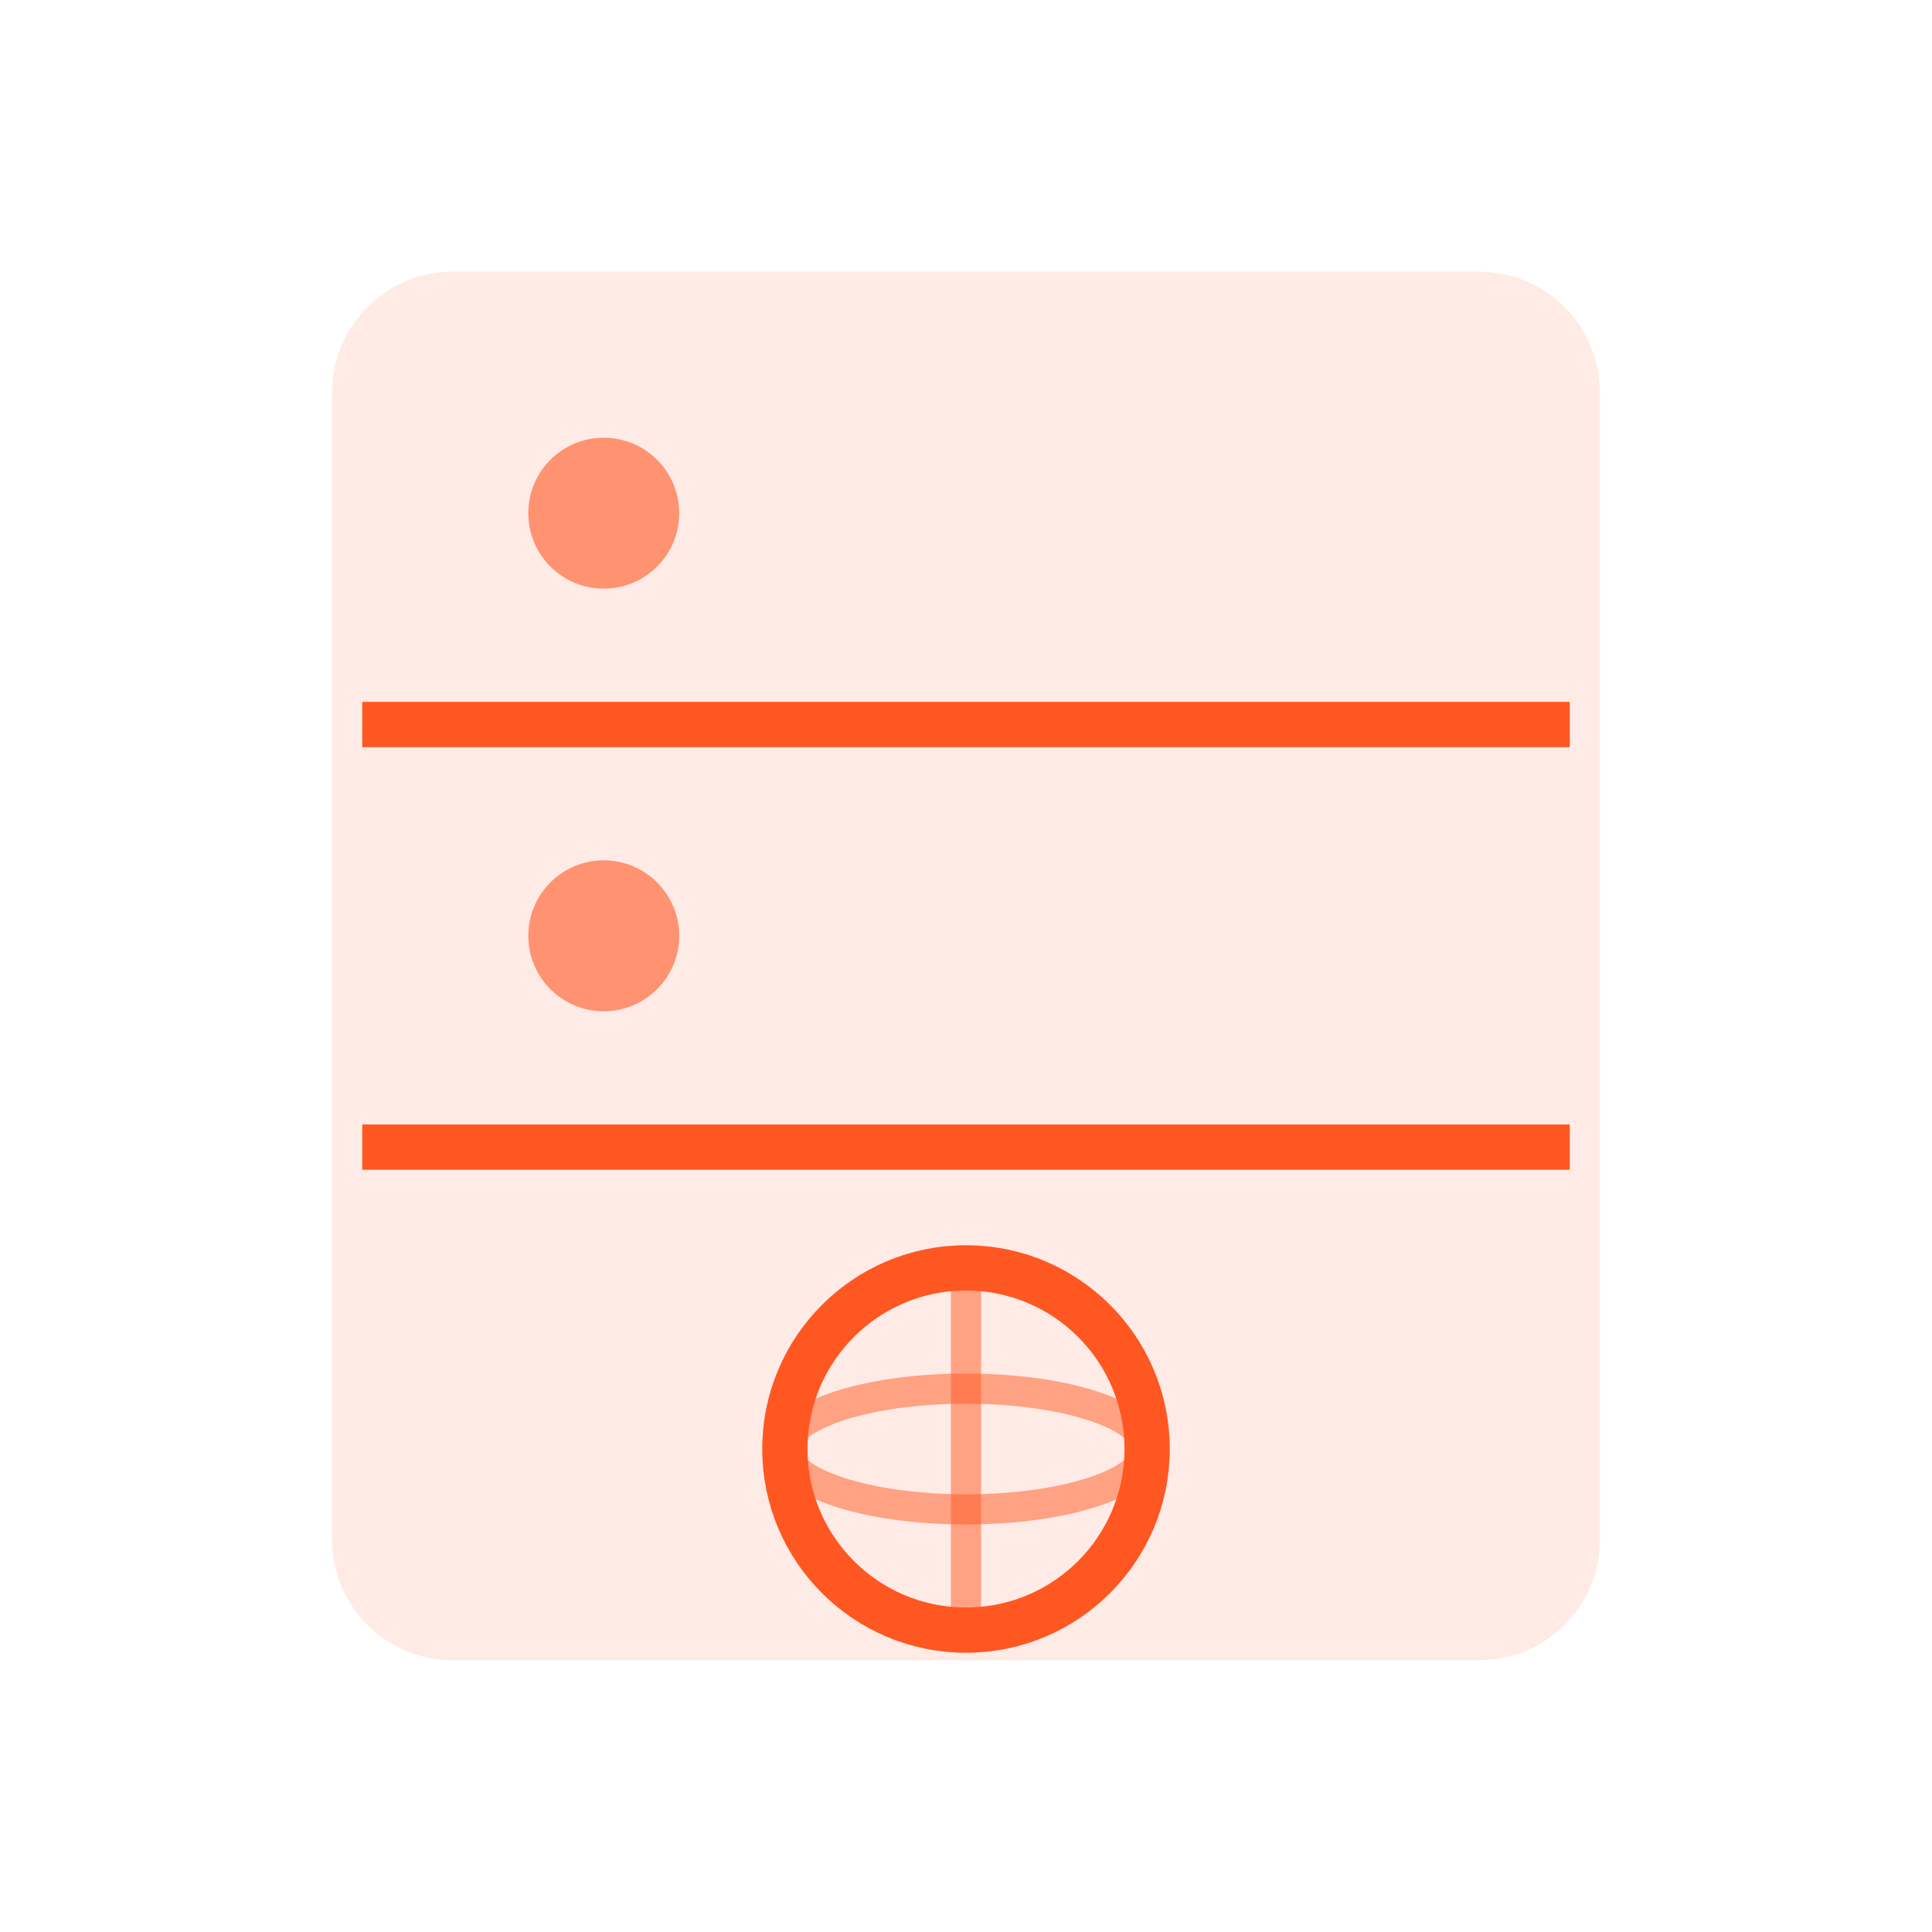
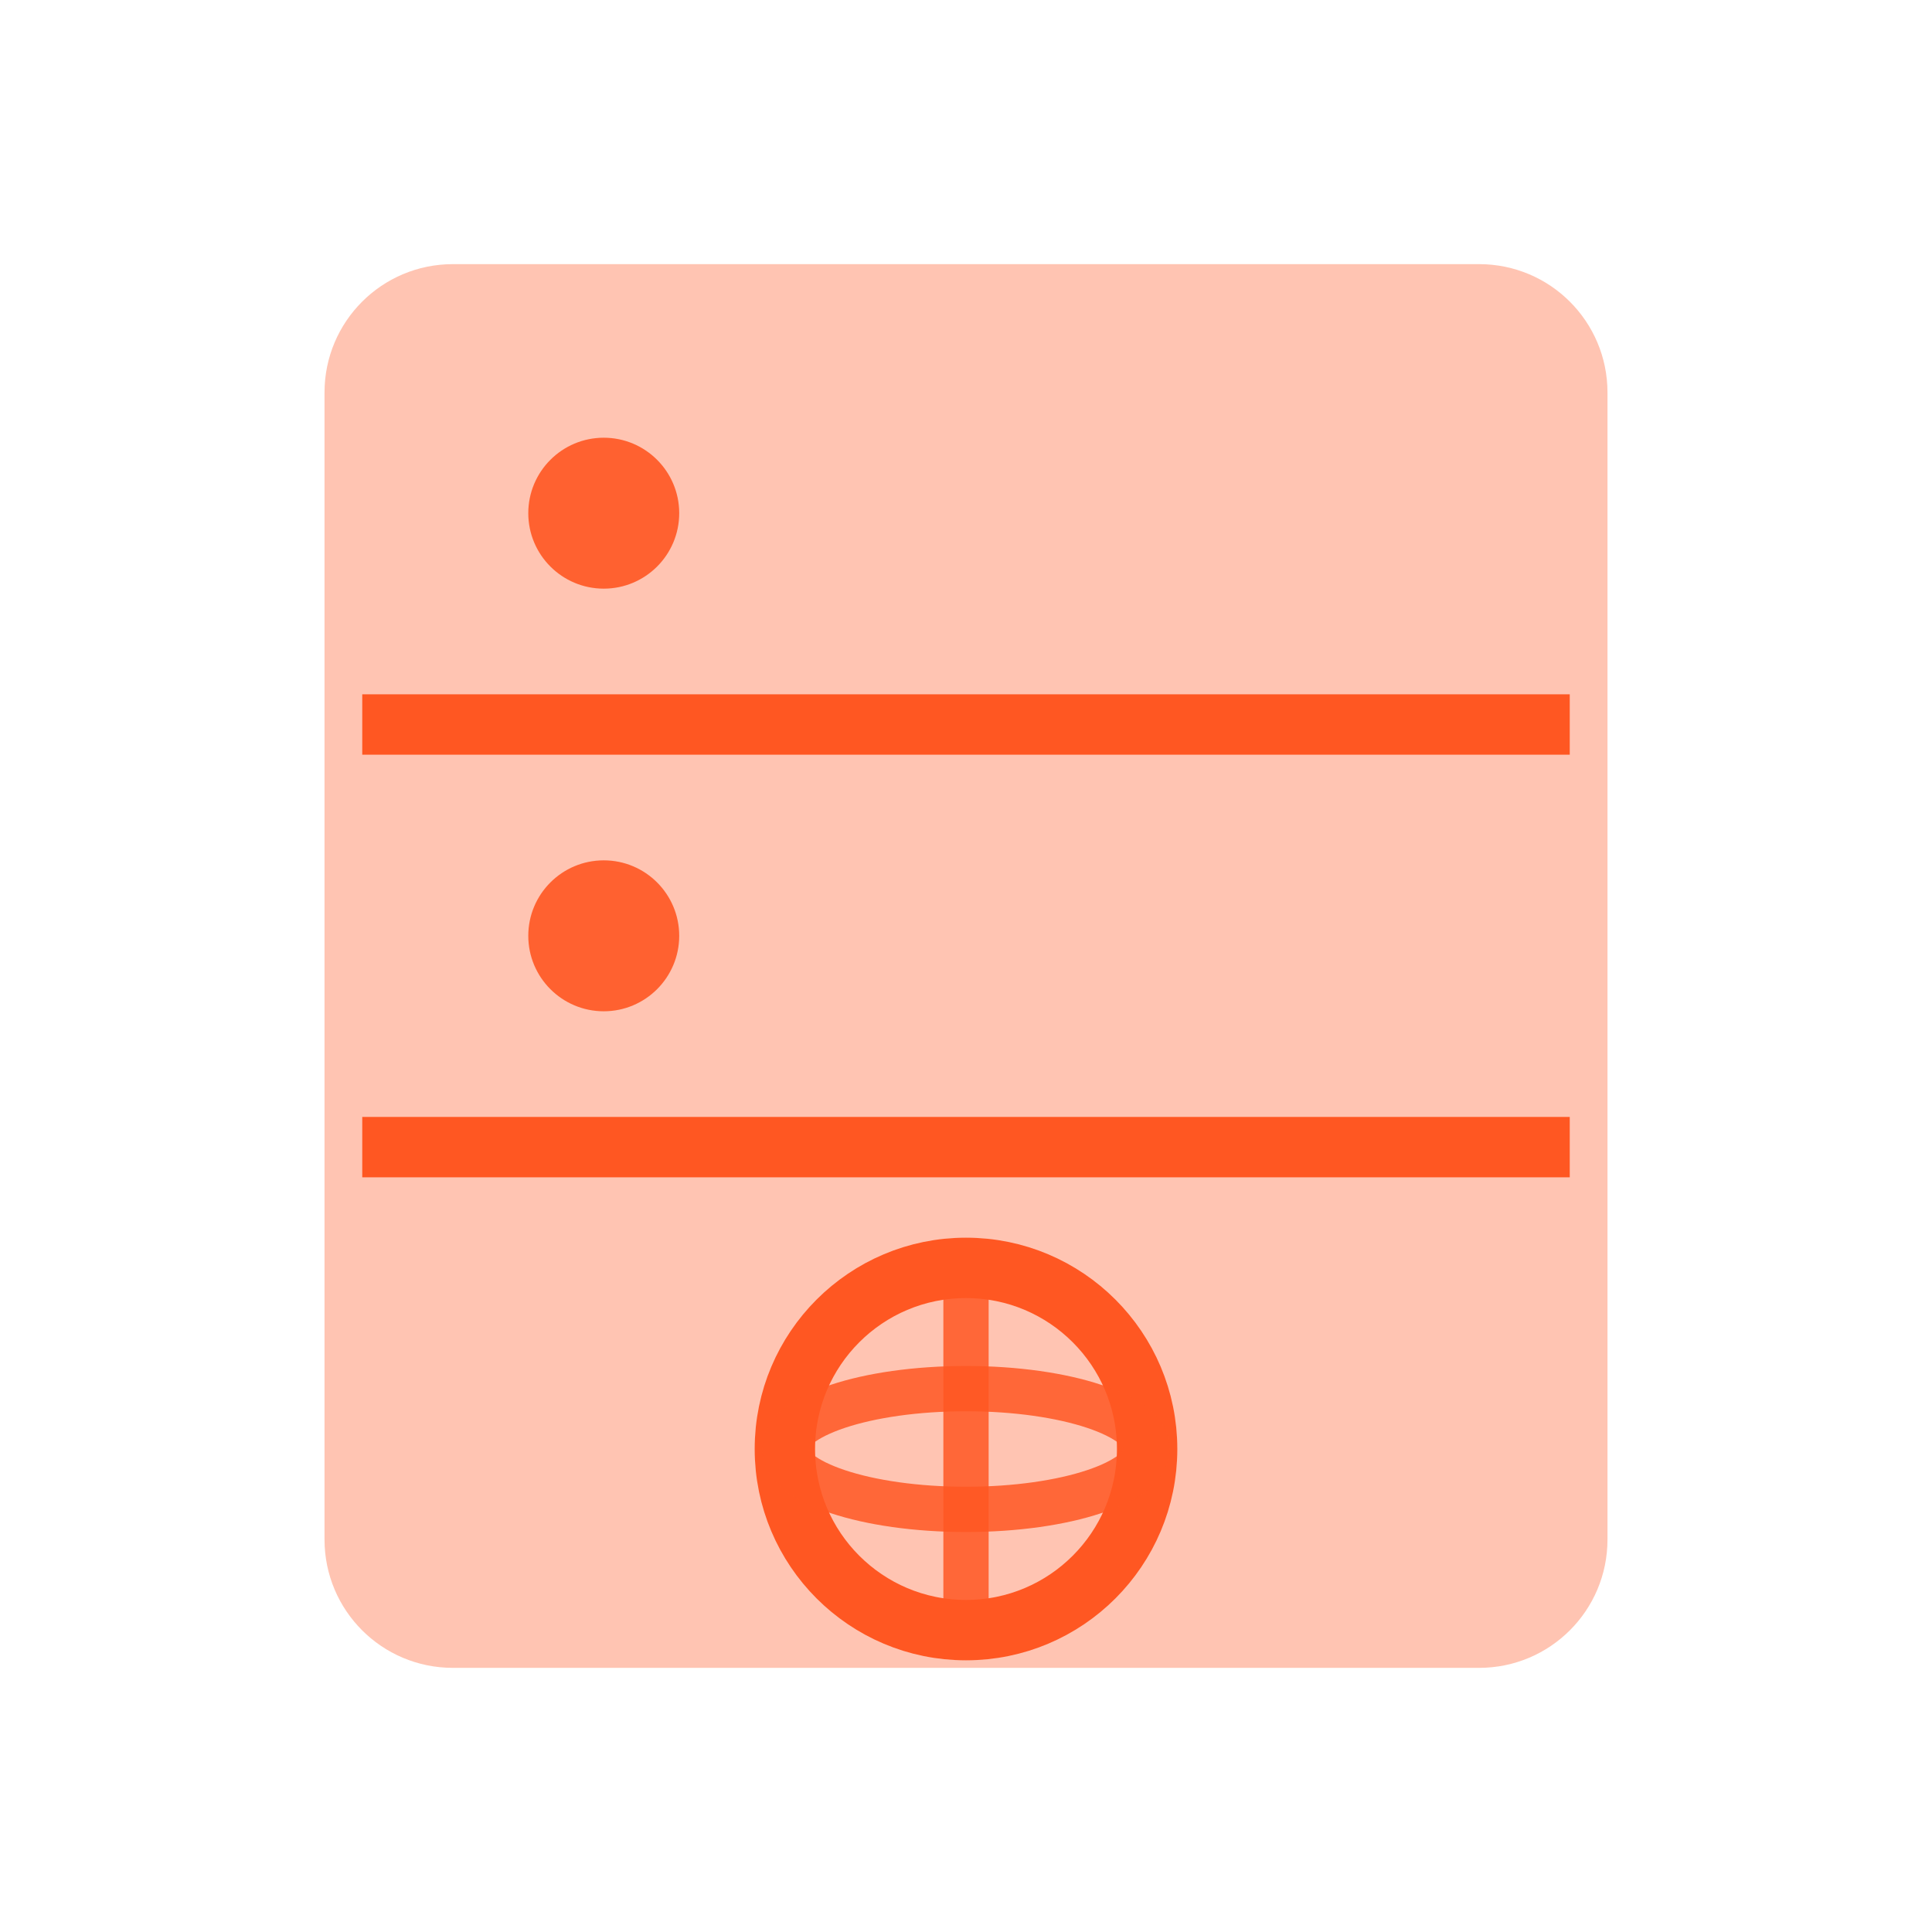
<svg xmlns="http://www.w3.org/2000/svg" viewBox="0 0 64 64" fill="none">
-   <rect x="12" y="10" width="40" height="44" rx="3" fill="#FF5722" opacity="0.12" stroke="#FF5722" stroke-width="2" />
-   <line x1="12" y1="24" x2="52" y2="24" stroke="#FF5722" stroke-width="1.5" />
-   <line x1="12" y1="38" x2="52" y2="38" stroke="#FF5722" stroke-width="1.5" />
-   <circle cx="20" cy="17" r="2.5" fill="#FF5722" opacity="0.6" />
-   <circle cx="20" cy="31" r="2.5" fill="#FF5722" opacity="0.6" />
-   <circle cx="32" cy="48" r="6" fill="none" stroke="#FF5722" stroke-width="1.5" />
-   <ellipse cx="32" cy="48" rx="6" ry="2" fill="none" stroke="#FF5722" stroke-width="1" opacity="0.5" />
-   <line x1="32" y1="42" x2="32" y2="54" stroke="#FF5722" stroke-width="1" opacity="0.5" />
+   <rect x="12" y="10" width="40" height="44" rx="3" fill="#FF5722" opacity="0.35" stroke="#FF5722" stroke-width="2.5" />
+   <line x1="12" y1="24" x2="52" y2="24" stroke="#FF5722" stroke-width="2" />
+   <line x1="12" y1="38" x2="52" y2="38" stroke="#FF5722" stroke-width="2" />
+   <circle cx="20" cy="17" r="2.5" fill="#FF5722" opacity="0.9" />
+   <circle cx="20" cy="31" r="2.5" fill="#FF5722" opacity="0.9" />
+   <circle cx="32" cy="48" r="6" fill="none" stroke="#FF5722" stroke-width="2" />
+   <ellipse cx="32" cy="48" rx="6" ry="2" fill="none" stroke="#FF5722" stroke-width="1.5" opacity="0.85" />
+   <line x1="32" y1="42" x2="32" y2="54" stroke="#FF5722" stroke-width="1.5" opacity="0.85" />
</svg>
